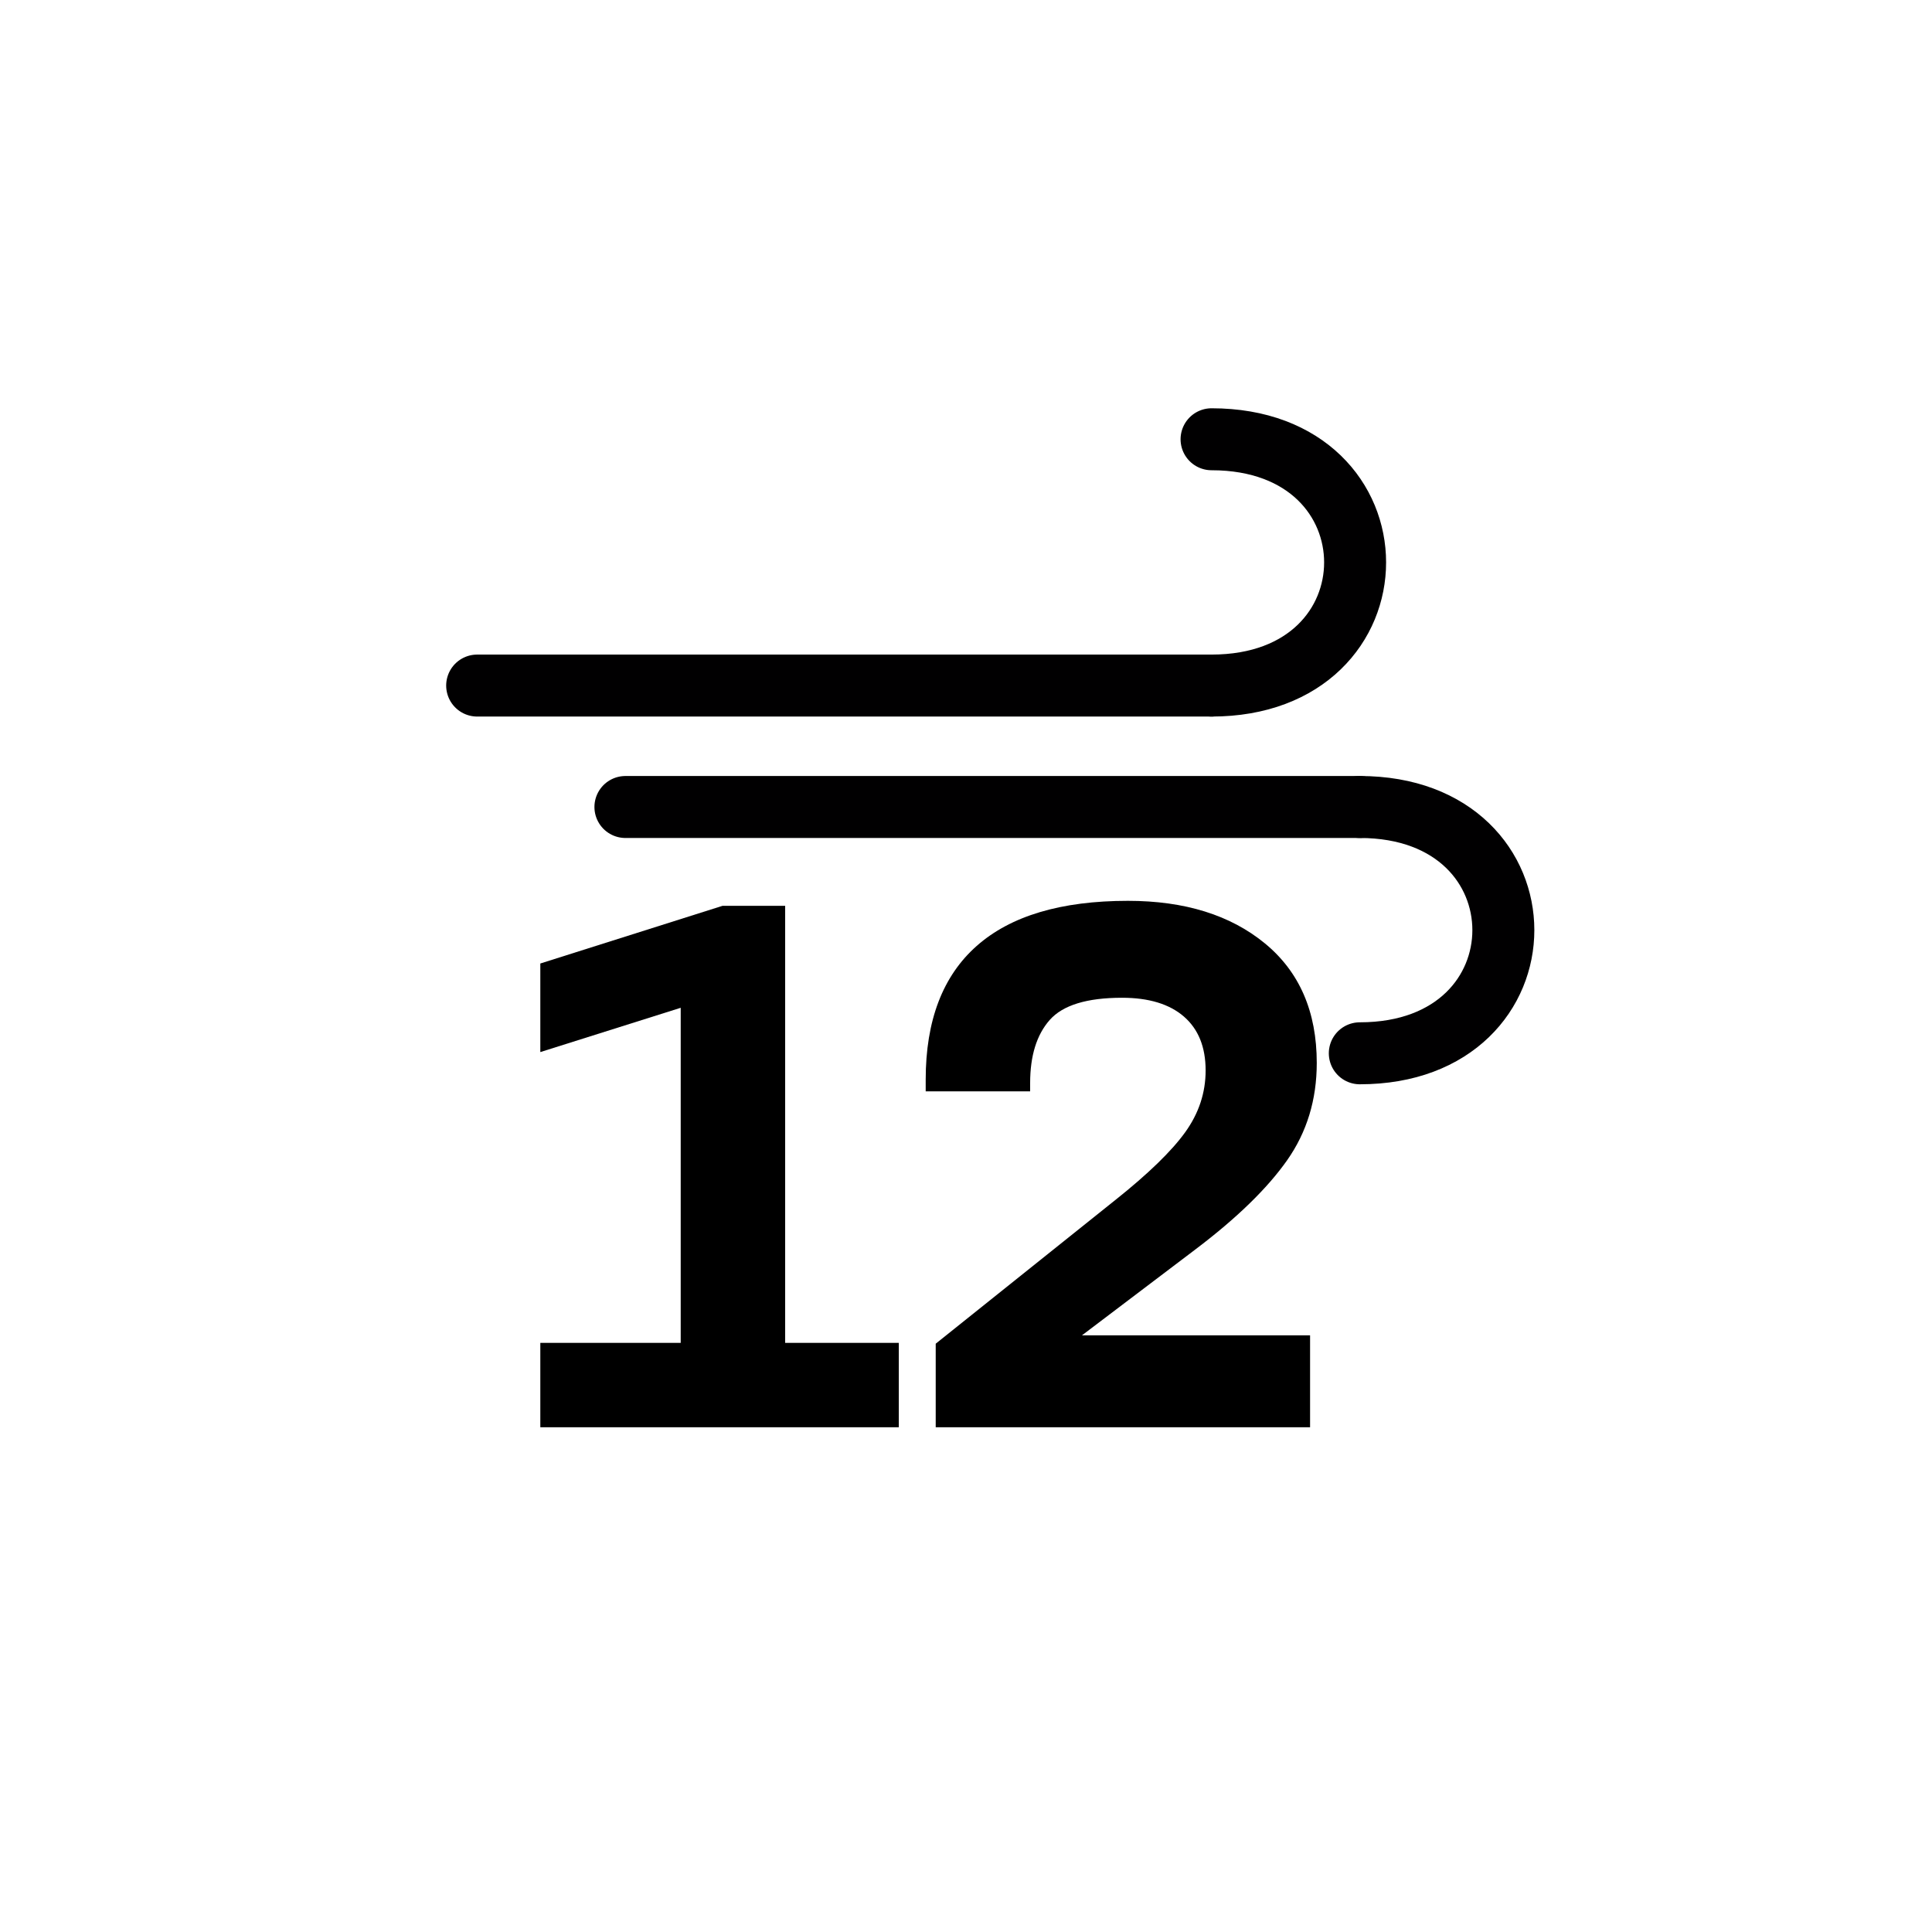
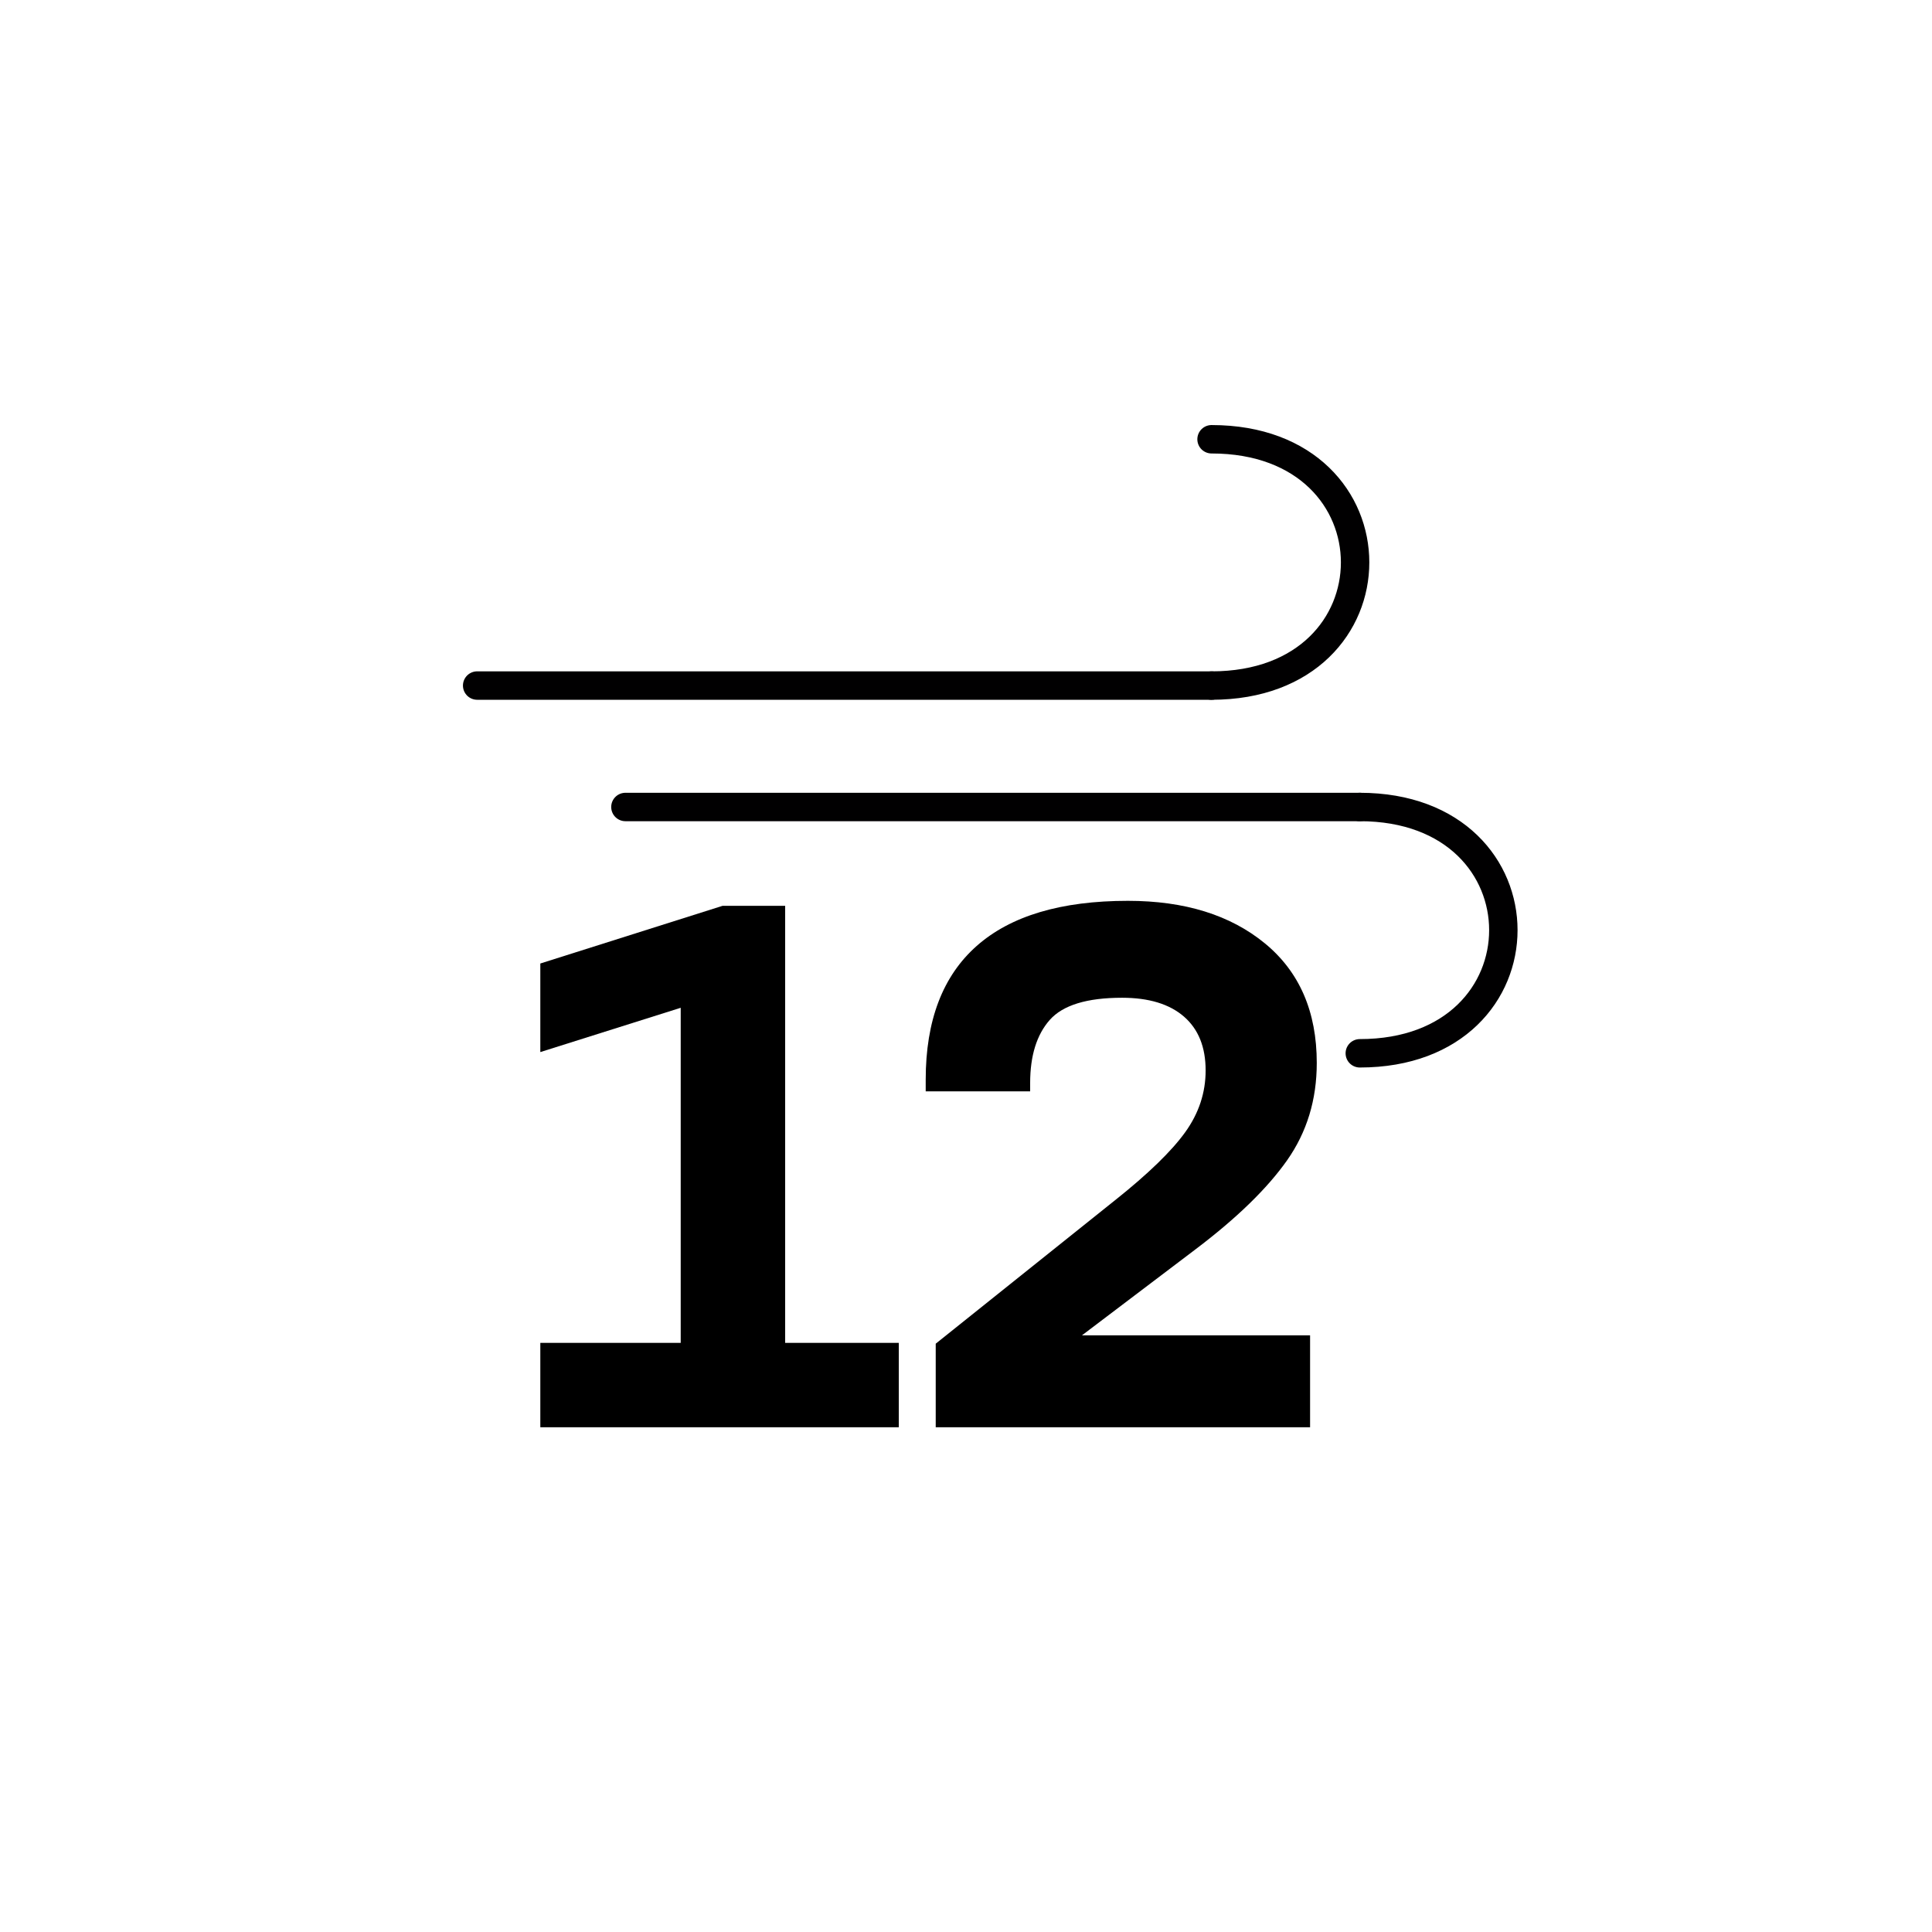
- <svg xmlns="http://www.w3.org/2000/svg" width="100%" height="100%" viewBox="0 0 130 130" version="1.1" xml:space="preserve" style="fill-rule:evenodd;clip-rule:evenodd;stroke-linecap:round;stroke-miterlimit:1.25;">
-   <rect id="wind-beufort-12" x="4.132" y="0.466" width="125" height="125" style="fill:none;" />
+ <svg xmlns="http://www.w3.org/2000/svg" version="1.1" id="Layer_1" x="0px" y="0px" width="283.46px" height="283.46px" viewBox="0 0 283.46 283.46" enable-background="new 0 0 283.46 283.46" xml:space="preserve">
  <g>
    <g>
-       <path d="M42.083,54.301l49.415,-0" style="fill:none;stroke:#010001;stroke-width:4.17px;" />
-       <path d="M91.498,54.301c12.879,-0 12.879,16.573 0,16.573" style="fill:none;stroke:#010001;stroke-width:4.17px;" />
+       <path fill="none" stroke="#010001" stroke-width="4.17" stroke-linecap="round" stroke-miterlimit="1.25" d="M91.76,118.401    h107.747" />
+       <path fill="none" stroke="#010001" stroke-width="4.17" stroke-linecap="round" stroke-miterlimit="1.25" d="M199.507,118.401    c28.082,0,28.082,36.137,0,36.137" />
    </g>
    <g>
-       <path d="M32.107,46.13l49.416,0" style="fill:none;stroke:#010001;stroke-width:4.17px;" />
-       <path d="M81.523,29.557c12.879,0 12.879,16.573 0,16.573" style="fill:none;stroke:#010001;stroke-width:4.17px;" />
+       <path fill="none" stroke="#010001" stroke-width="4.17" stroke-linecap="round" stroke-miterlimit="1.25" d="M70.008,100.584    h107.749" />
+       <path fill="none" stroke="#010001" stroke-width="4.17" stroke-linecap="round" stroke-miterlimit="1.25" d="M177.757,64.448    c28.082,0,28.082,36.137,0,36.137" />
    </g>
  </g>
  <g>
-     <path d="M60.478,90.359l-0,5.679l-24.121,-0l-0,-5.679l9.446,-0l-0,-22.547l-9.446,2.98l-0,-5.96l12.257,-3.88l4.217,0l0,29.407l7.647,-0Z" style="fill-rule:nonzero;" />
-     <path d="M72.802,89.853l15.35,-0l0,6.185l-25.19,-0l0,-5.623l12.089,-9.671c2.212,-1.762 3.777,-3.28 4.695,-4.554c0.919,-1.275 1.378,-2.662 1.378,-4.161c-0,-1.574 -0.488,-2.783 -1.462,-3.627c-0.975,-0.843 -2.362,-1.265 -4.161,-1.265c-2.361,0 -3.983,0.497 -4.864,1.49c-0.88,0.993 -1.321,2.409 -1.321,4.245l0,0.563l-7.028,-0l-0,-0.788c-0,-3.973 1.143,-6.972 3.43,-8.996c2.286,-2.024 5.679,-3.036 10.177,-3.036c3.823,-0 6.897,0.956 9.221,2.867c2.324,1.912 3.486,4.592 3.486,8.041c-0,2.474 -0.665,4.657 -1.996,6.55c-1.331,1.893 -3.383,3.889 -6.157,5.988l-7.647,5.792Z" style="fill-rule:nonzero;" />
+     <path d="M131.87,197.025v12.383H79.275v-12.383h20.597v-49.164l-20.597,6.498v-12.995l26.726-8.46h9.195v64.122H131.87z" />
+     <path d="M158.742,195.921h33.471v13.486h-54.926v-12.262l26.36-21.087c4.822-3.842,8.235-7.151,10.236-9.93   c2.004-2.78,3.006-5.805,3.006-9.073c0-3.432-1.064-6.068-3.188-7.908c-2.126-1.838-5.149-2.758-9.073-2.758   c-5.147,0-8.684,1.083-10.605,3.248c-1.918,2.166-2.881,5.253-2.881,9.256v1.229h-15.324v-1.719c0-8.663,2.492-15.202,7.479-19.615   c4.985-4.413,12.383-6.62,22.19-6.62c8.336,0,15.039,2.085,20.106,6.251c5.067,4.169,7.601,10.013,7.601,17.533   c0,5.395-1.449,10.154-4.352,14.283c-2.902,4.127-7.377,8.479-13.426,13.056L158.742,195.921L158.742,195.921z" />
  </g>
</svg>
